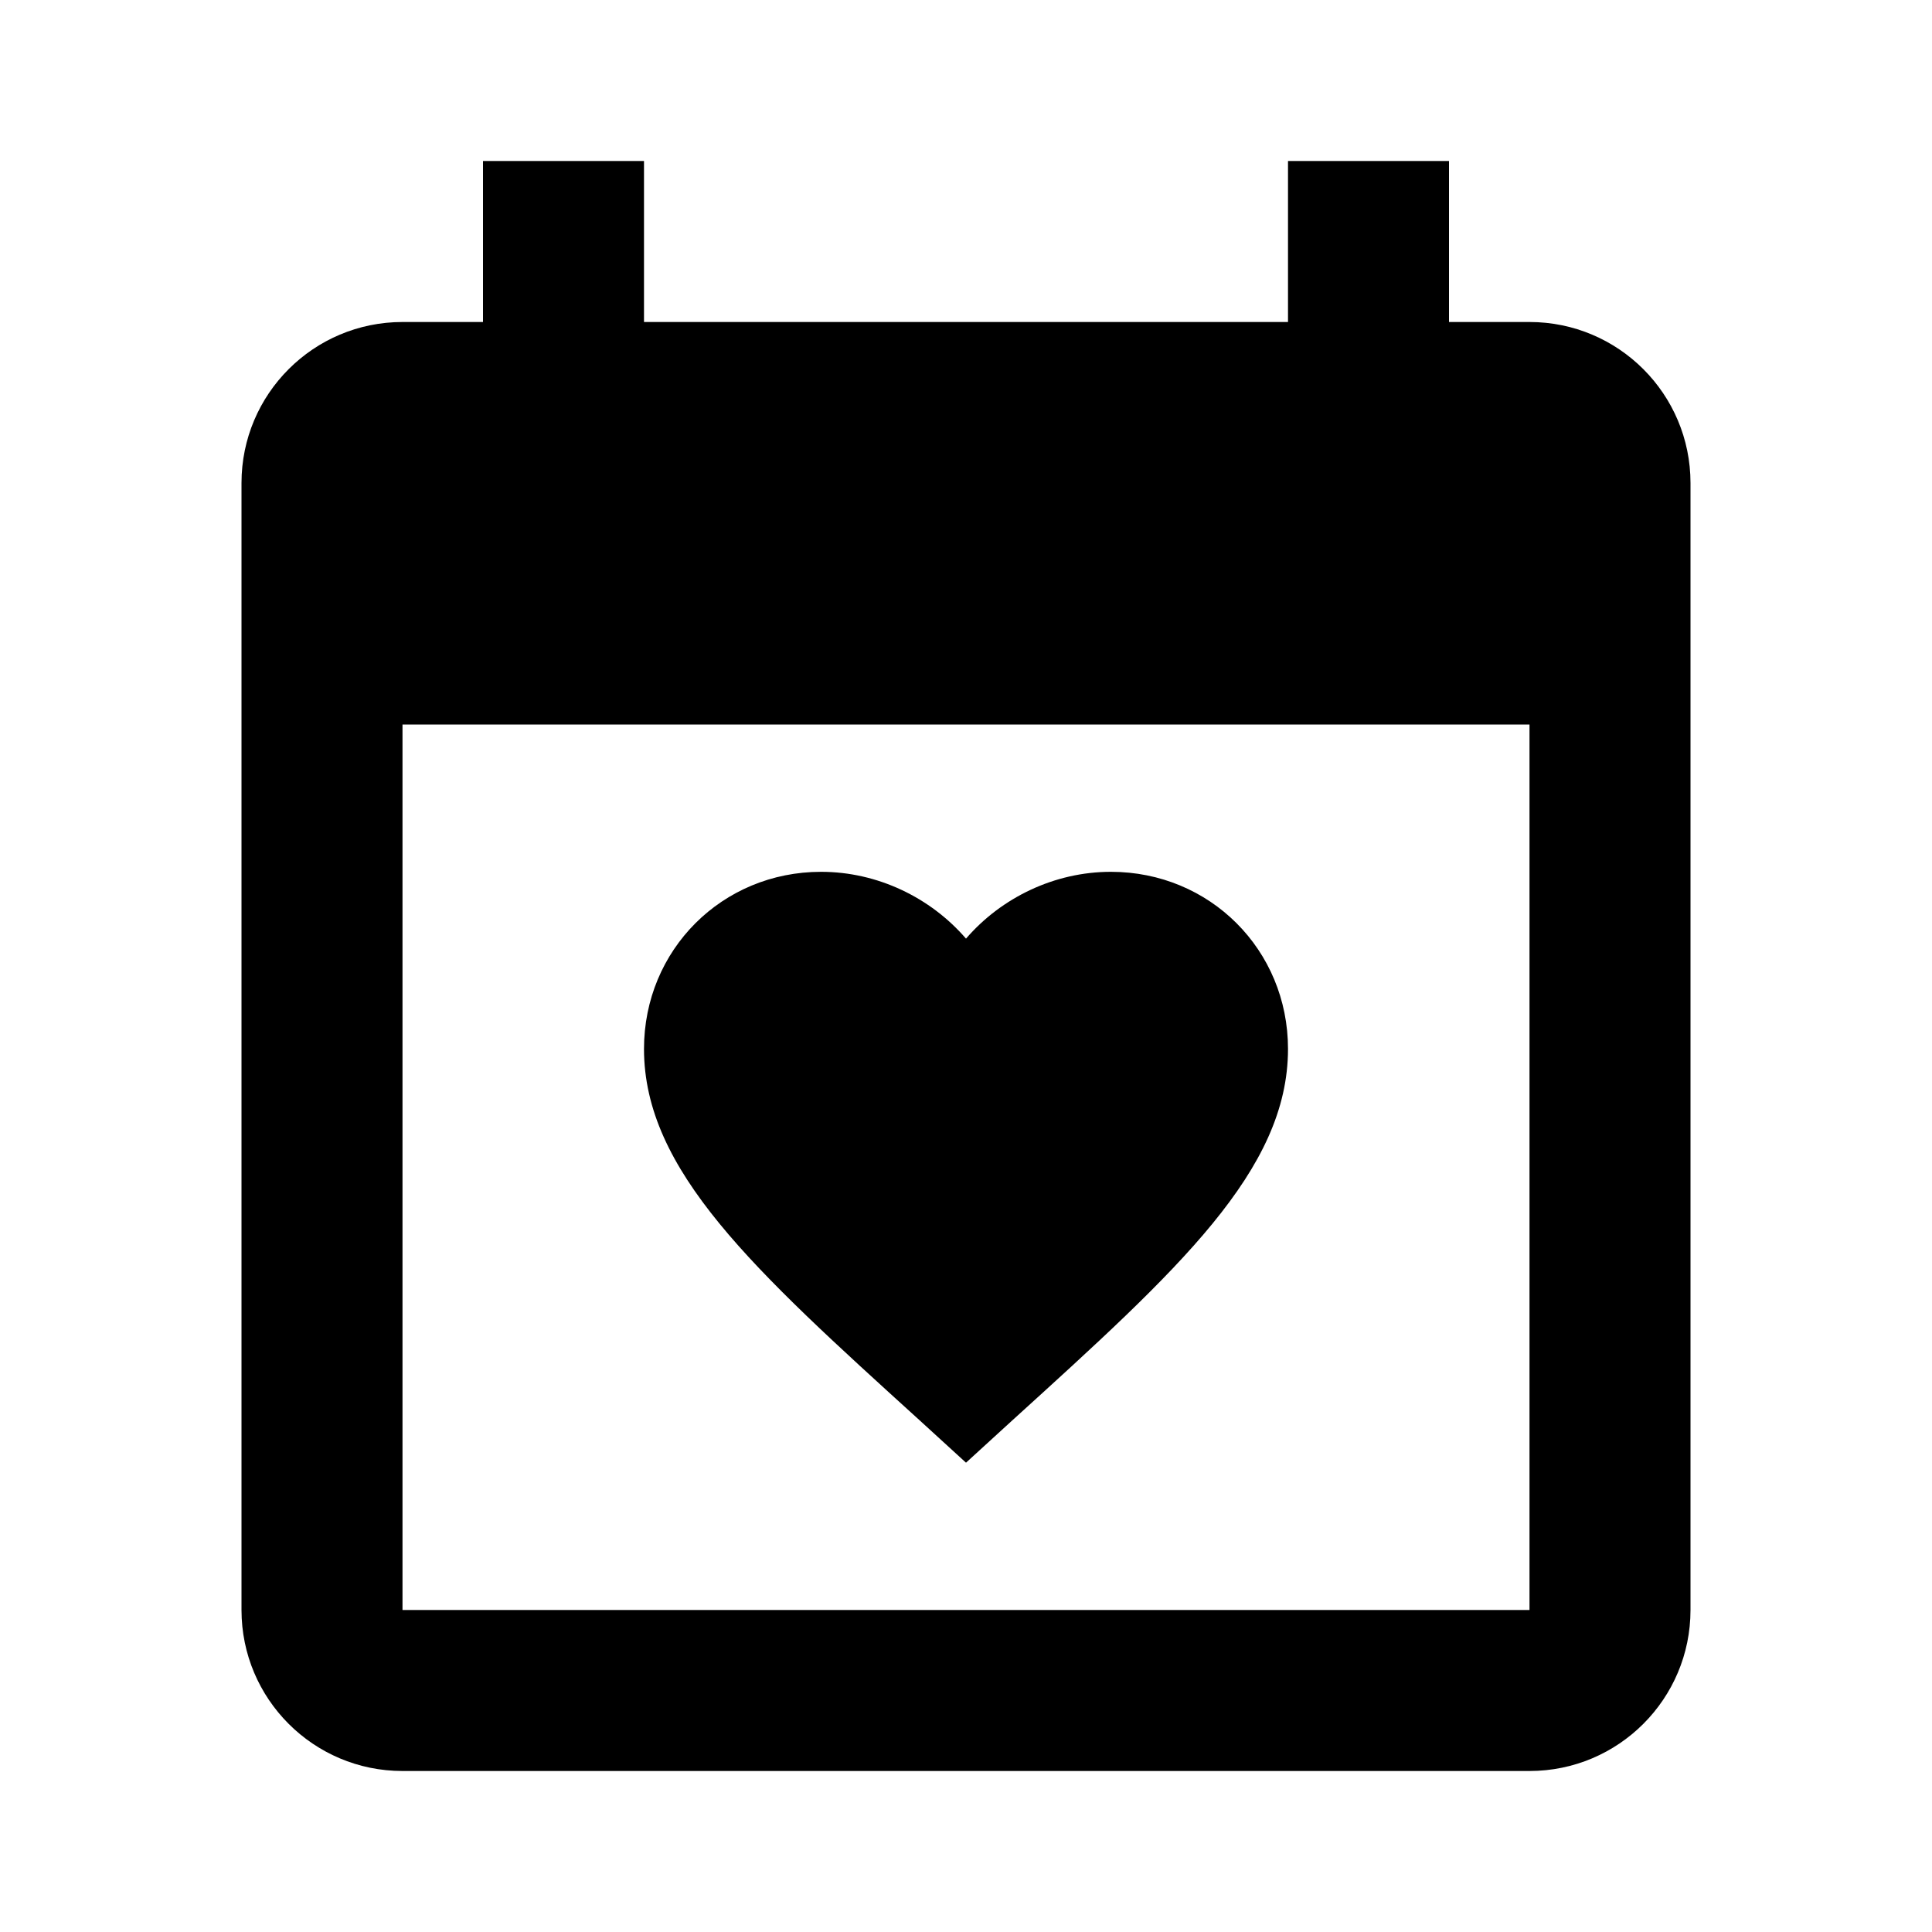
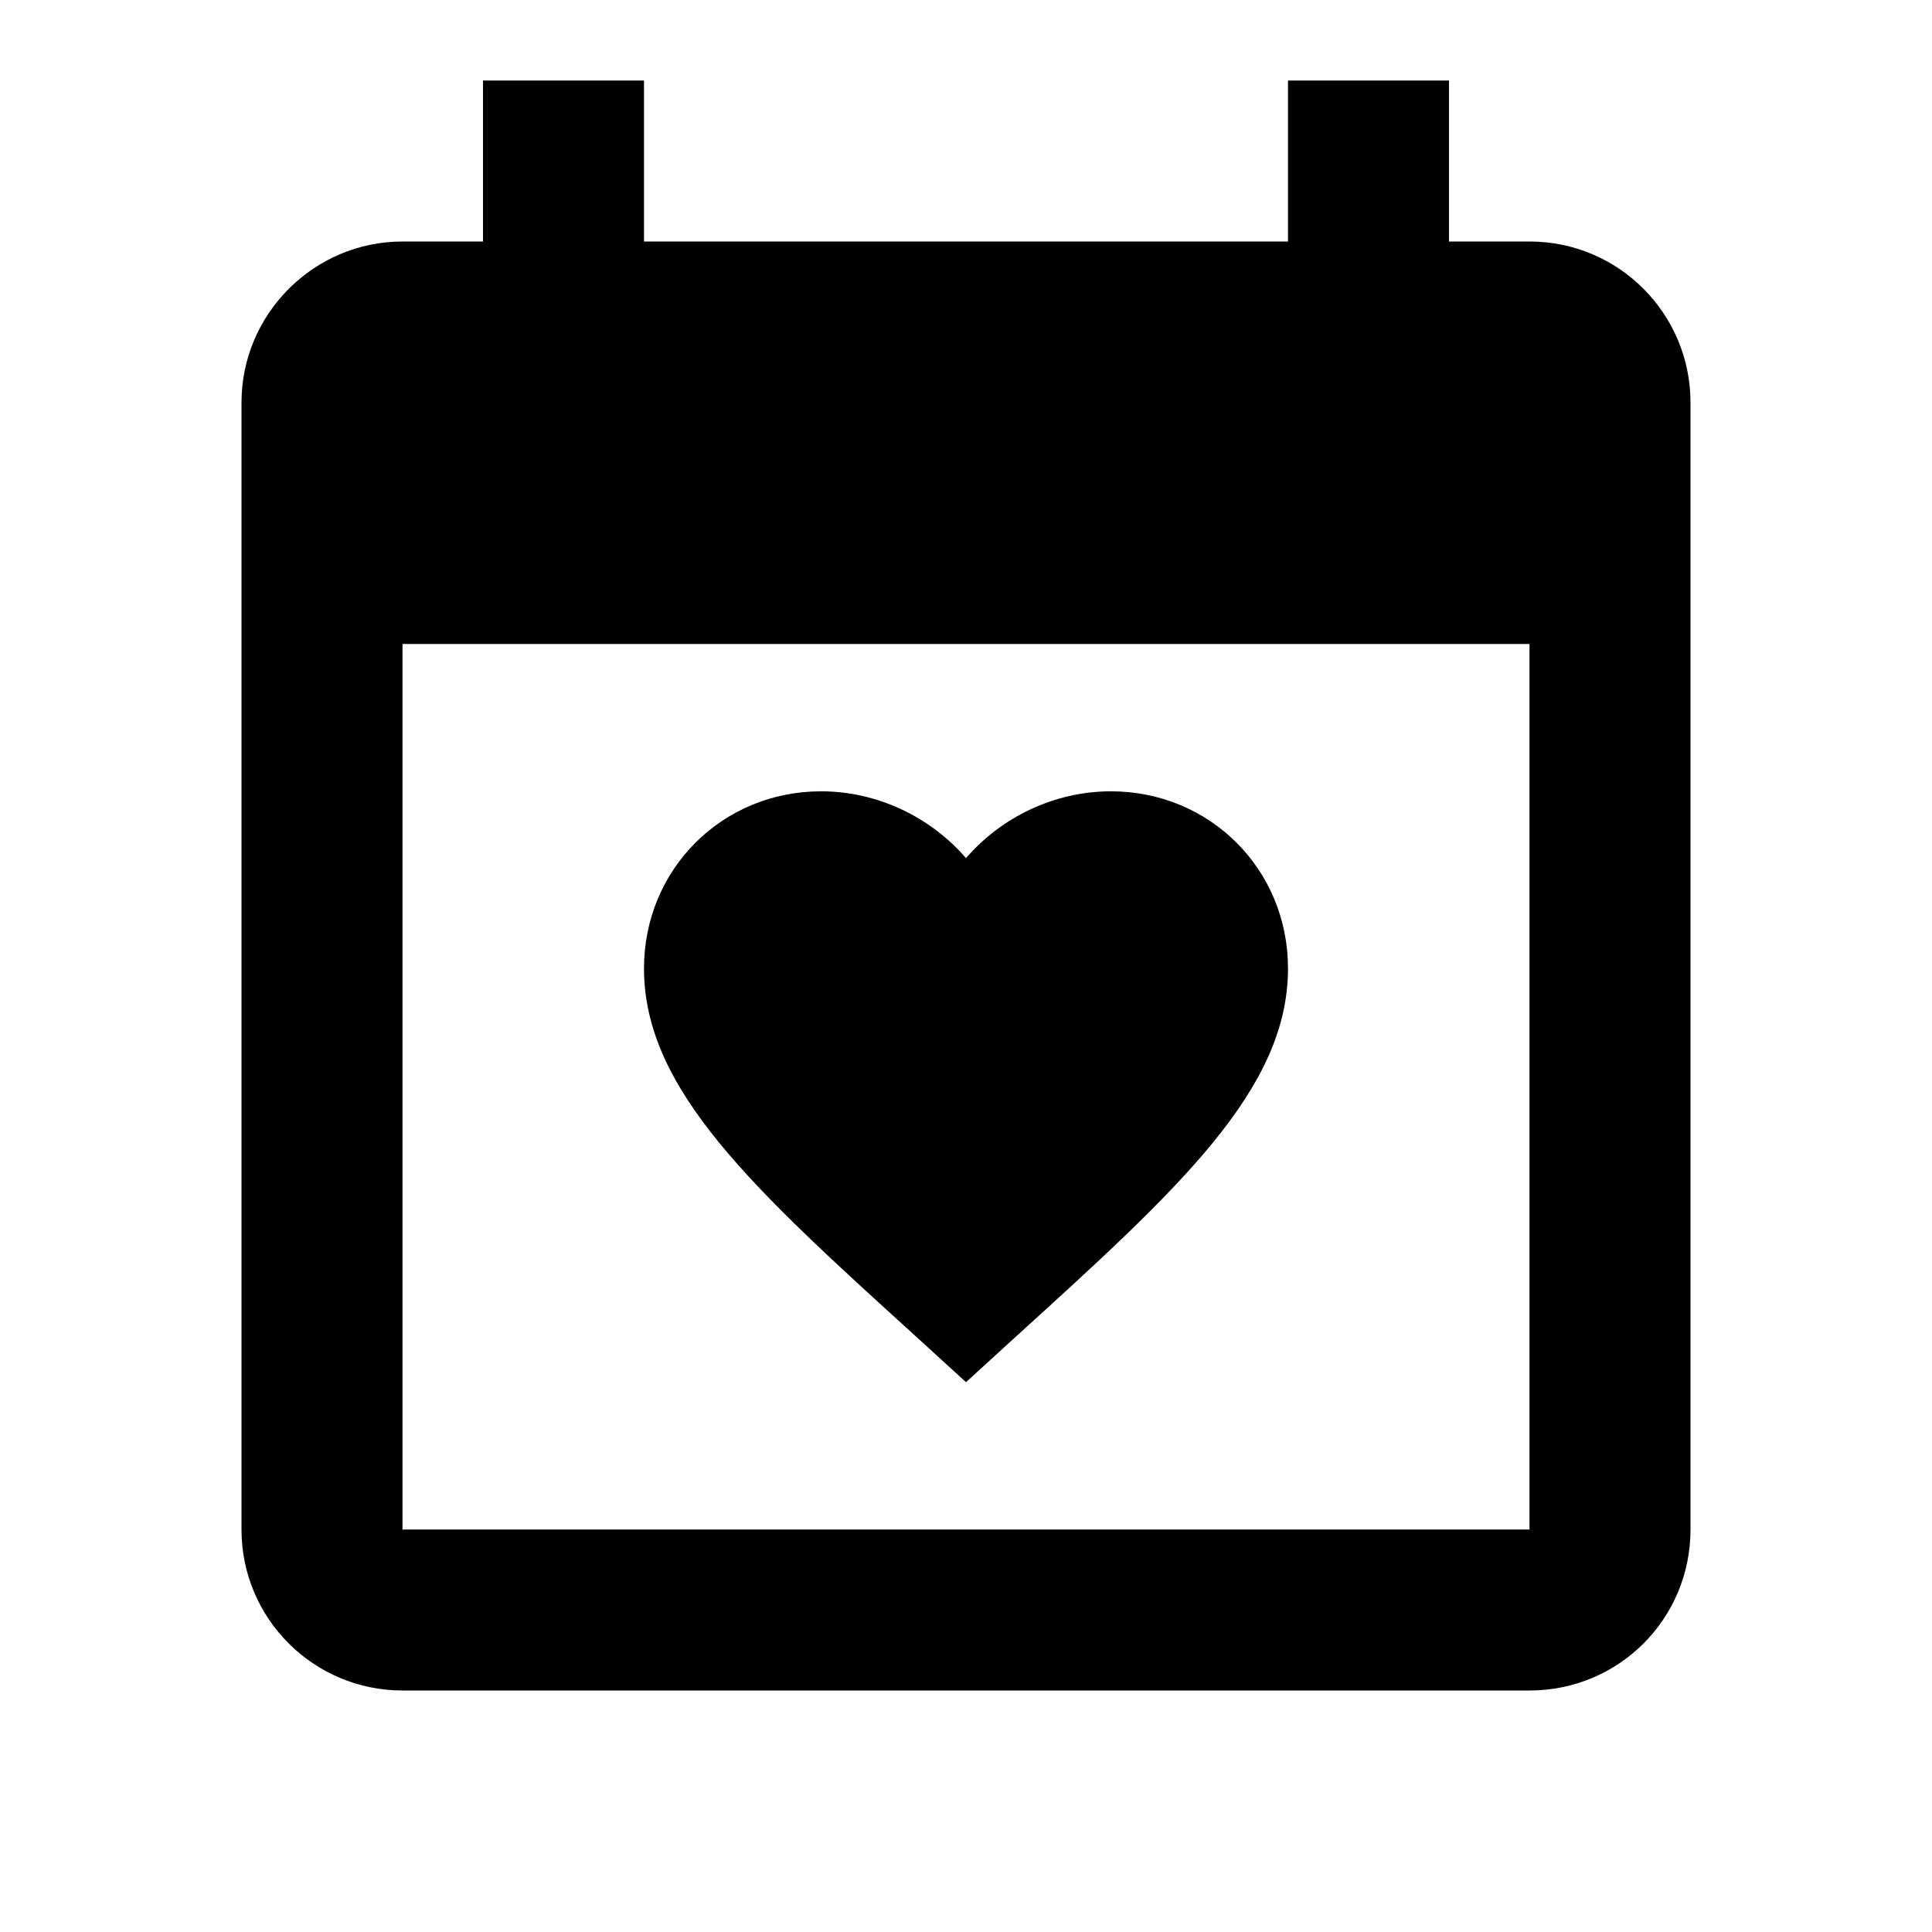
<svg xmlns="http://www.w3.org/2000/svg" version="1.1" id="mdi-calendar-heart" width="24" height="24" viewBox="0 0 24 24">
-   <path d="M19,20V9H5V20H19M16,2H18V4H19A2,2 0 0,1 21,6V20A2,2 0 0,1 19,22H5A2,2 0 0,1 3,20V6A2,2 0 0,1 5,4H6V2H8V4H16V2M12,18.17L11.42,17.64C9.36,15.77 8,14.54 8,13.03C8,11.8 8.97,10.83 10.2,10.83C10.9,10.83 11.56,11.15 12,11.66C12.44,11.15 13.1,10.83 13.8,10.83C15.03,10.83 16,11.8 16,13.03C16,14.54 14.64,15.77 12.58,17.64L12,18.17Z" />
+   <path d="M19 19V8H5V19H19M16 1H18V3H19C20.11 3 21 3.9 21 5V19C21 20.11 20.11 21 19 21H5C3.9 21 3 20.11 3 19V5C3 3.9 3.9 3 5 3H6V1H8V3H16V1M12 17.17L11.42 16.64C9.36 14.77 8 13.54 8 12.03C8 10.8 8.97 9.83 10.2 9.83C10.9 9.83 11.56 10.15 12 10.66C12.44 10.15 13.1 9.83 13.8 9.83C15.03 9.83 16 10.8 16 12.03C16 13.54 14.64 14.77 12.58 16.64L12 17.17Z" />
</svg>
